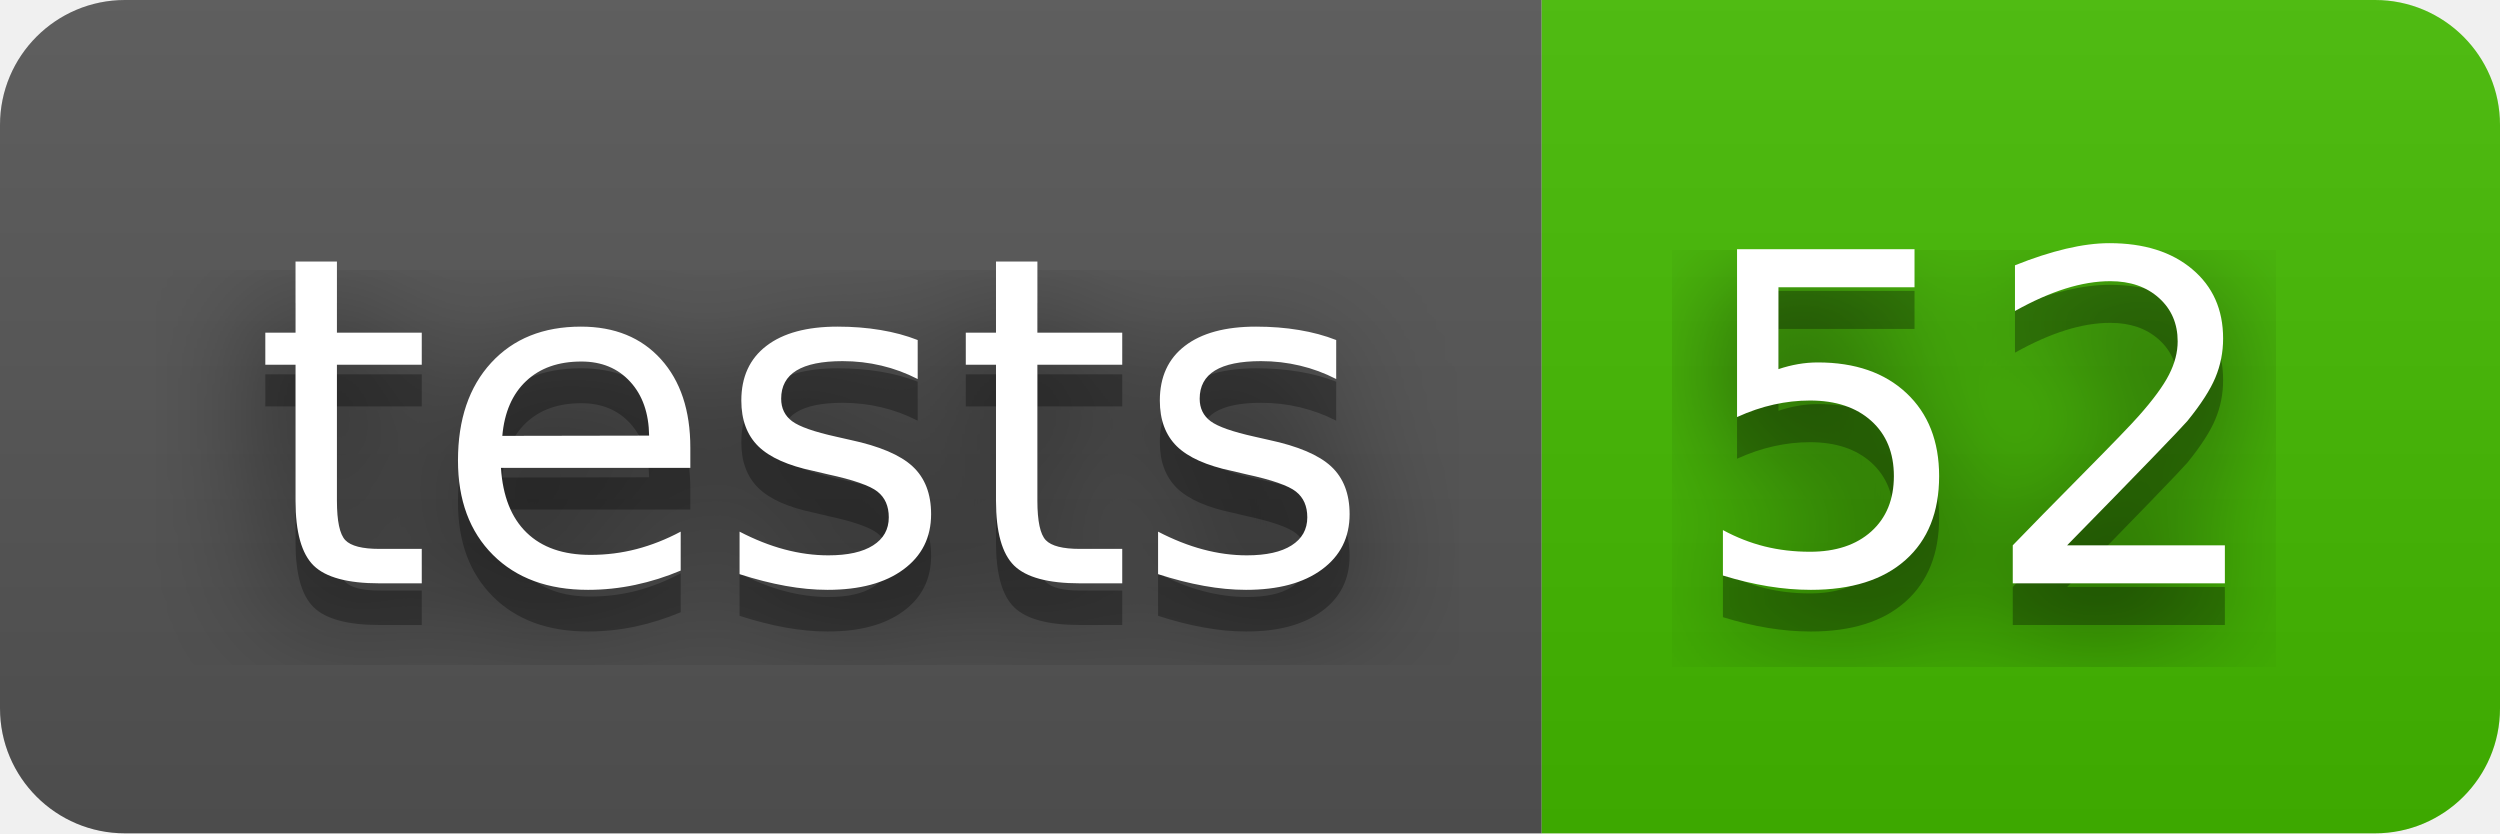
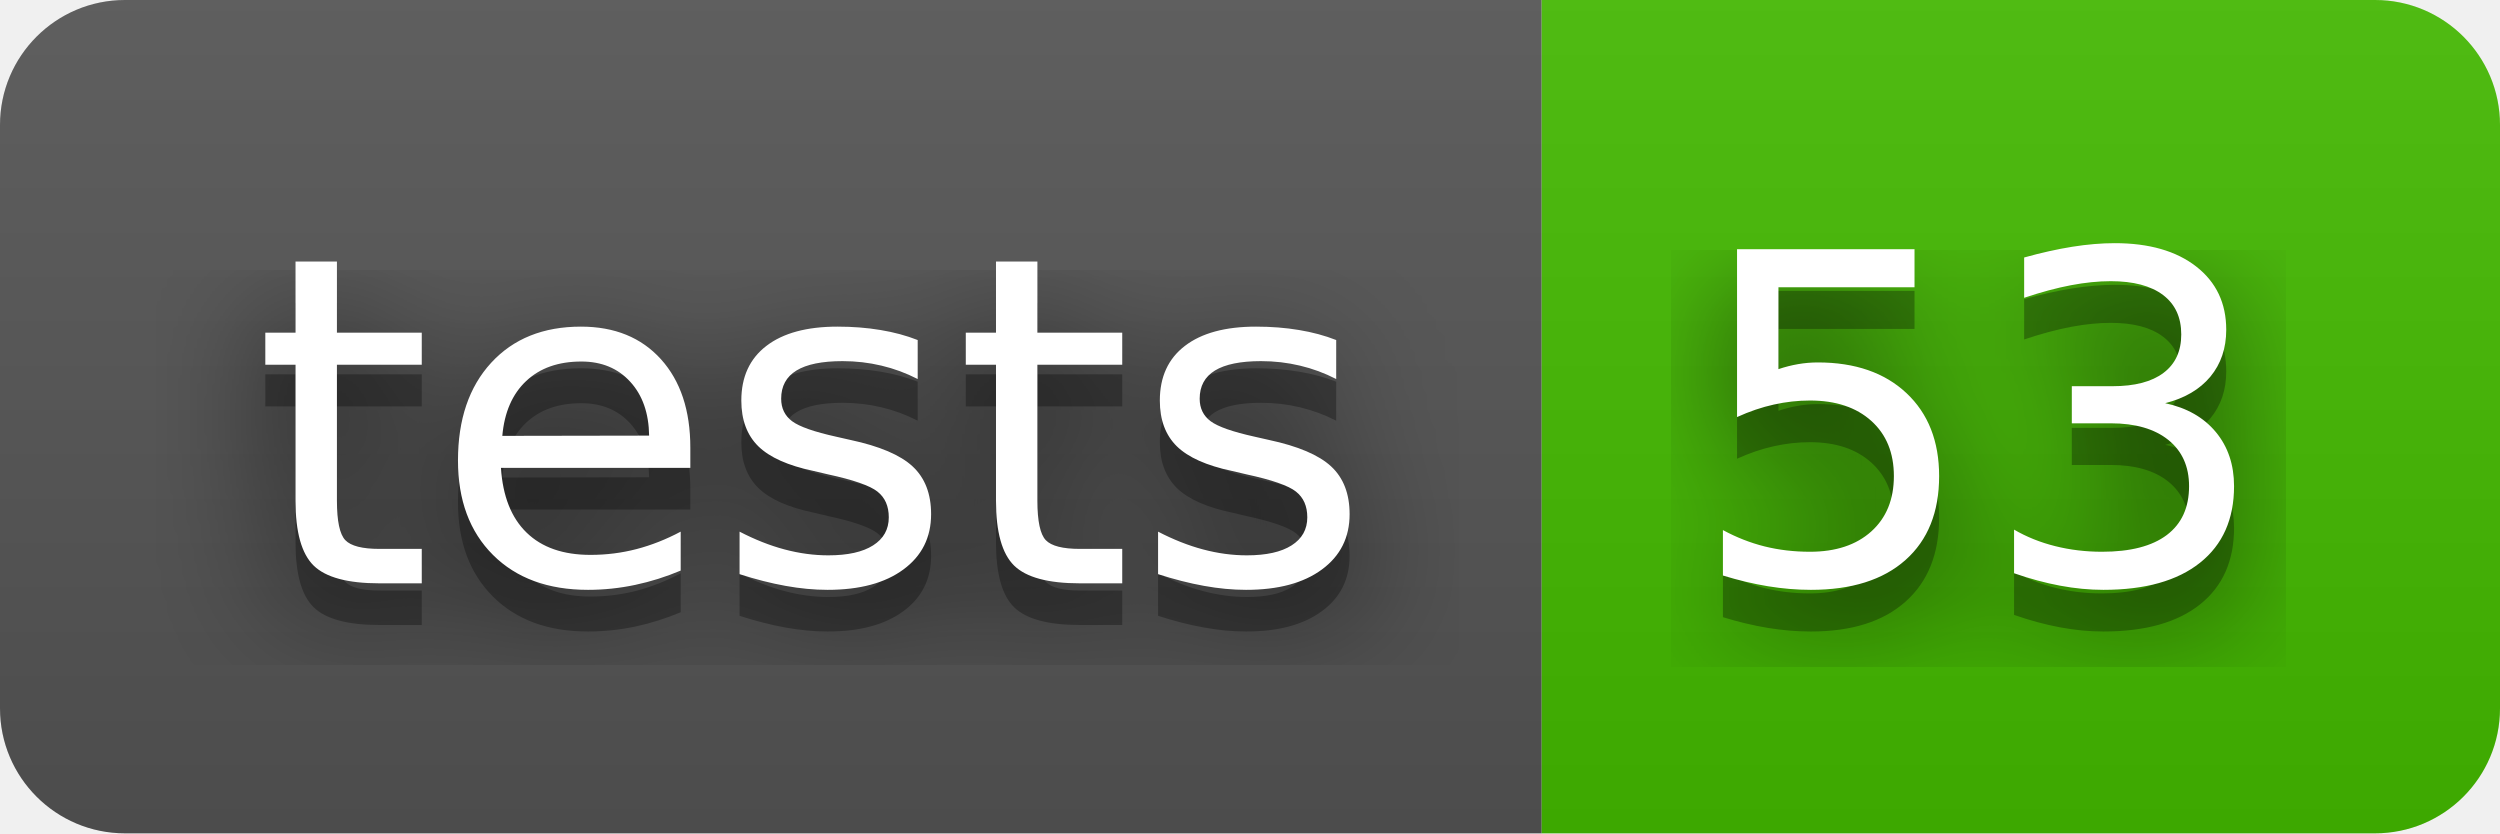
- <svg xmlns="http://www.w3.org/2000/svg" aria-label="tests: 52" height="20" role="img" width="60">
+ <svg xmlns="http://www.w3.org/2000/svg" aria-label="tests: 53" height="20" role="img" width="60">
  <filter id="blur">
    <feGaussianBlur stdDeviation="16" />
  </filter>
  <linearGradient id="s" x2="0" y2="100%">
    <stop offset="0" stop-color="#bbb" stop-opacity=".1" />
    <stop offset="1" stop-opacity=".1" />
  </linearGradient>
  <clipPath id="r">
    <rect height="20" rx="3" width="60" />
  </clipPath>
  <g clip-path="url(#r)">
    <rect fill="#555" height="20" width="37" />
    <rect fill="#4b0" height="20" width="23" x="37" />
    <rect fill="url(#s)" height="20" width="60" />
  </g>
  <g fill="#fff" font-family="Verdana,Geneva,DejaVu Sans,sans-serif" font-size="110" text-anchor="middle" text-rendering="geometricPrecision">
    <g transform="scale(.1)">
      <g aria-hidden="true" fill="#010101">
        <text fill-opacity=".8" filter="url(#blur)" textLength="270" x="195" y="150">tests</text>
        <text fill-opacity=".3" textLength="270" x="195" y="150">tests</text>
      </g>
      <text textLength="270" x="195" y="140">tests</text>
    </g>
    <g transform="scale(.1)">
      <g aria-hidden="true" fill="#010101">
-         <text fill-opacity=".8" filter="url(#blur)" textLength="130" x="475" y="150">52</text>
-         <text fill-opacity=".3" textLength="130" x="475" y="150">52</text>
+         <text fill-opacity=".8" filter="url(#blur)" textLength="130" x="475" y="150">53</text>
+         <text fill-opacity=".3" textLength="130" x="475" y="150">53</text>
      </g>
-       <text textLength="130" x="475" y="140">52</text>
+       <text textLength="130" x="475" y="140">53</text>
    </g>
  </g>
</svg>
